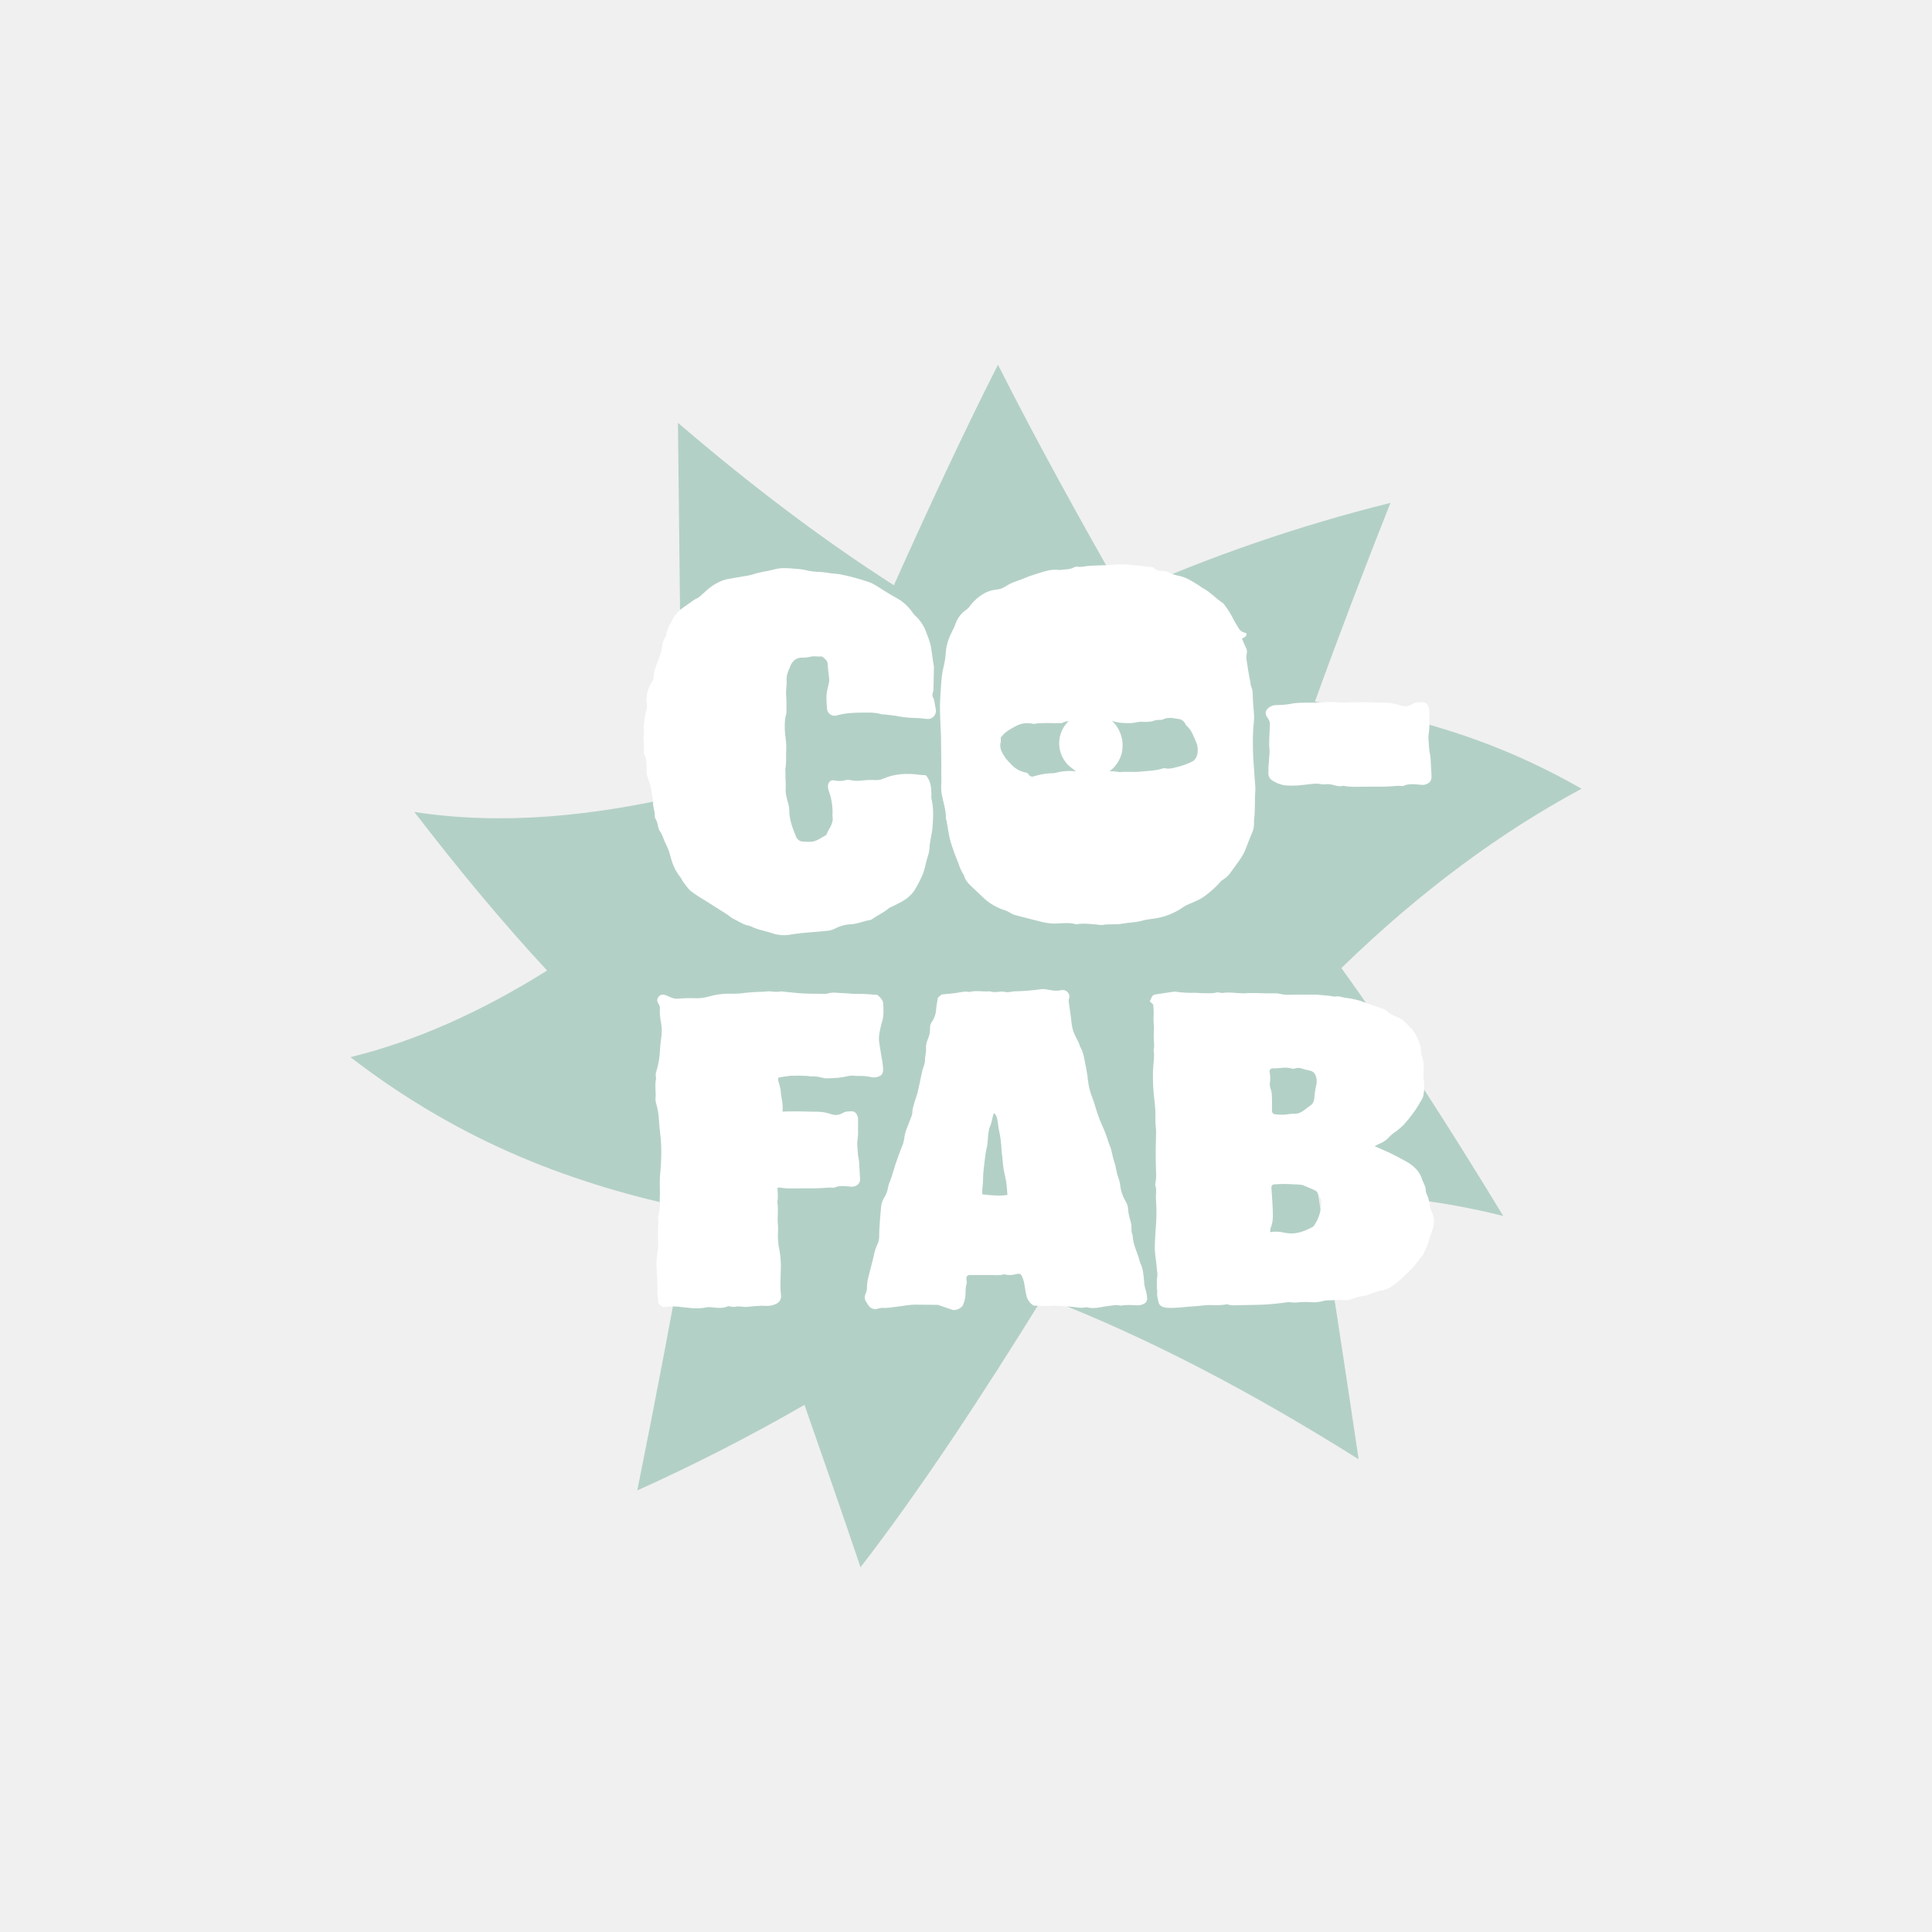
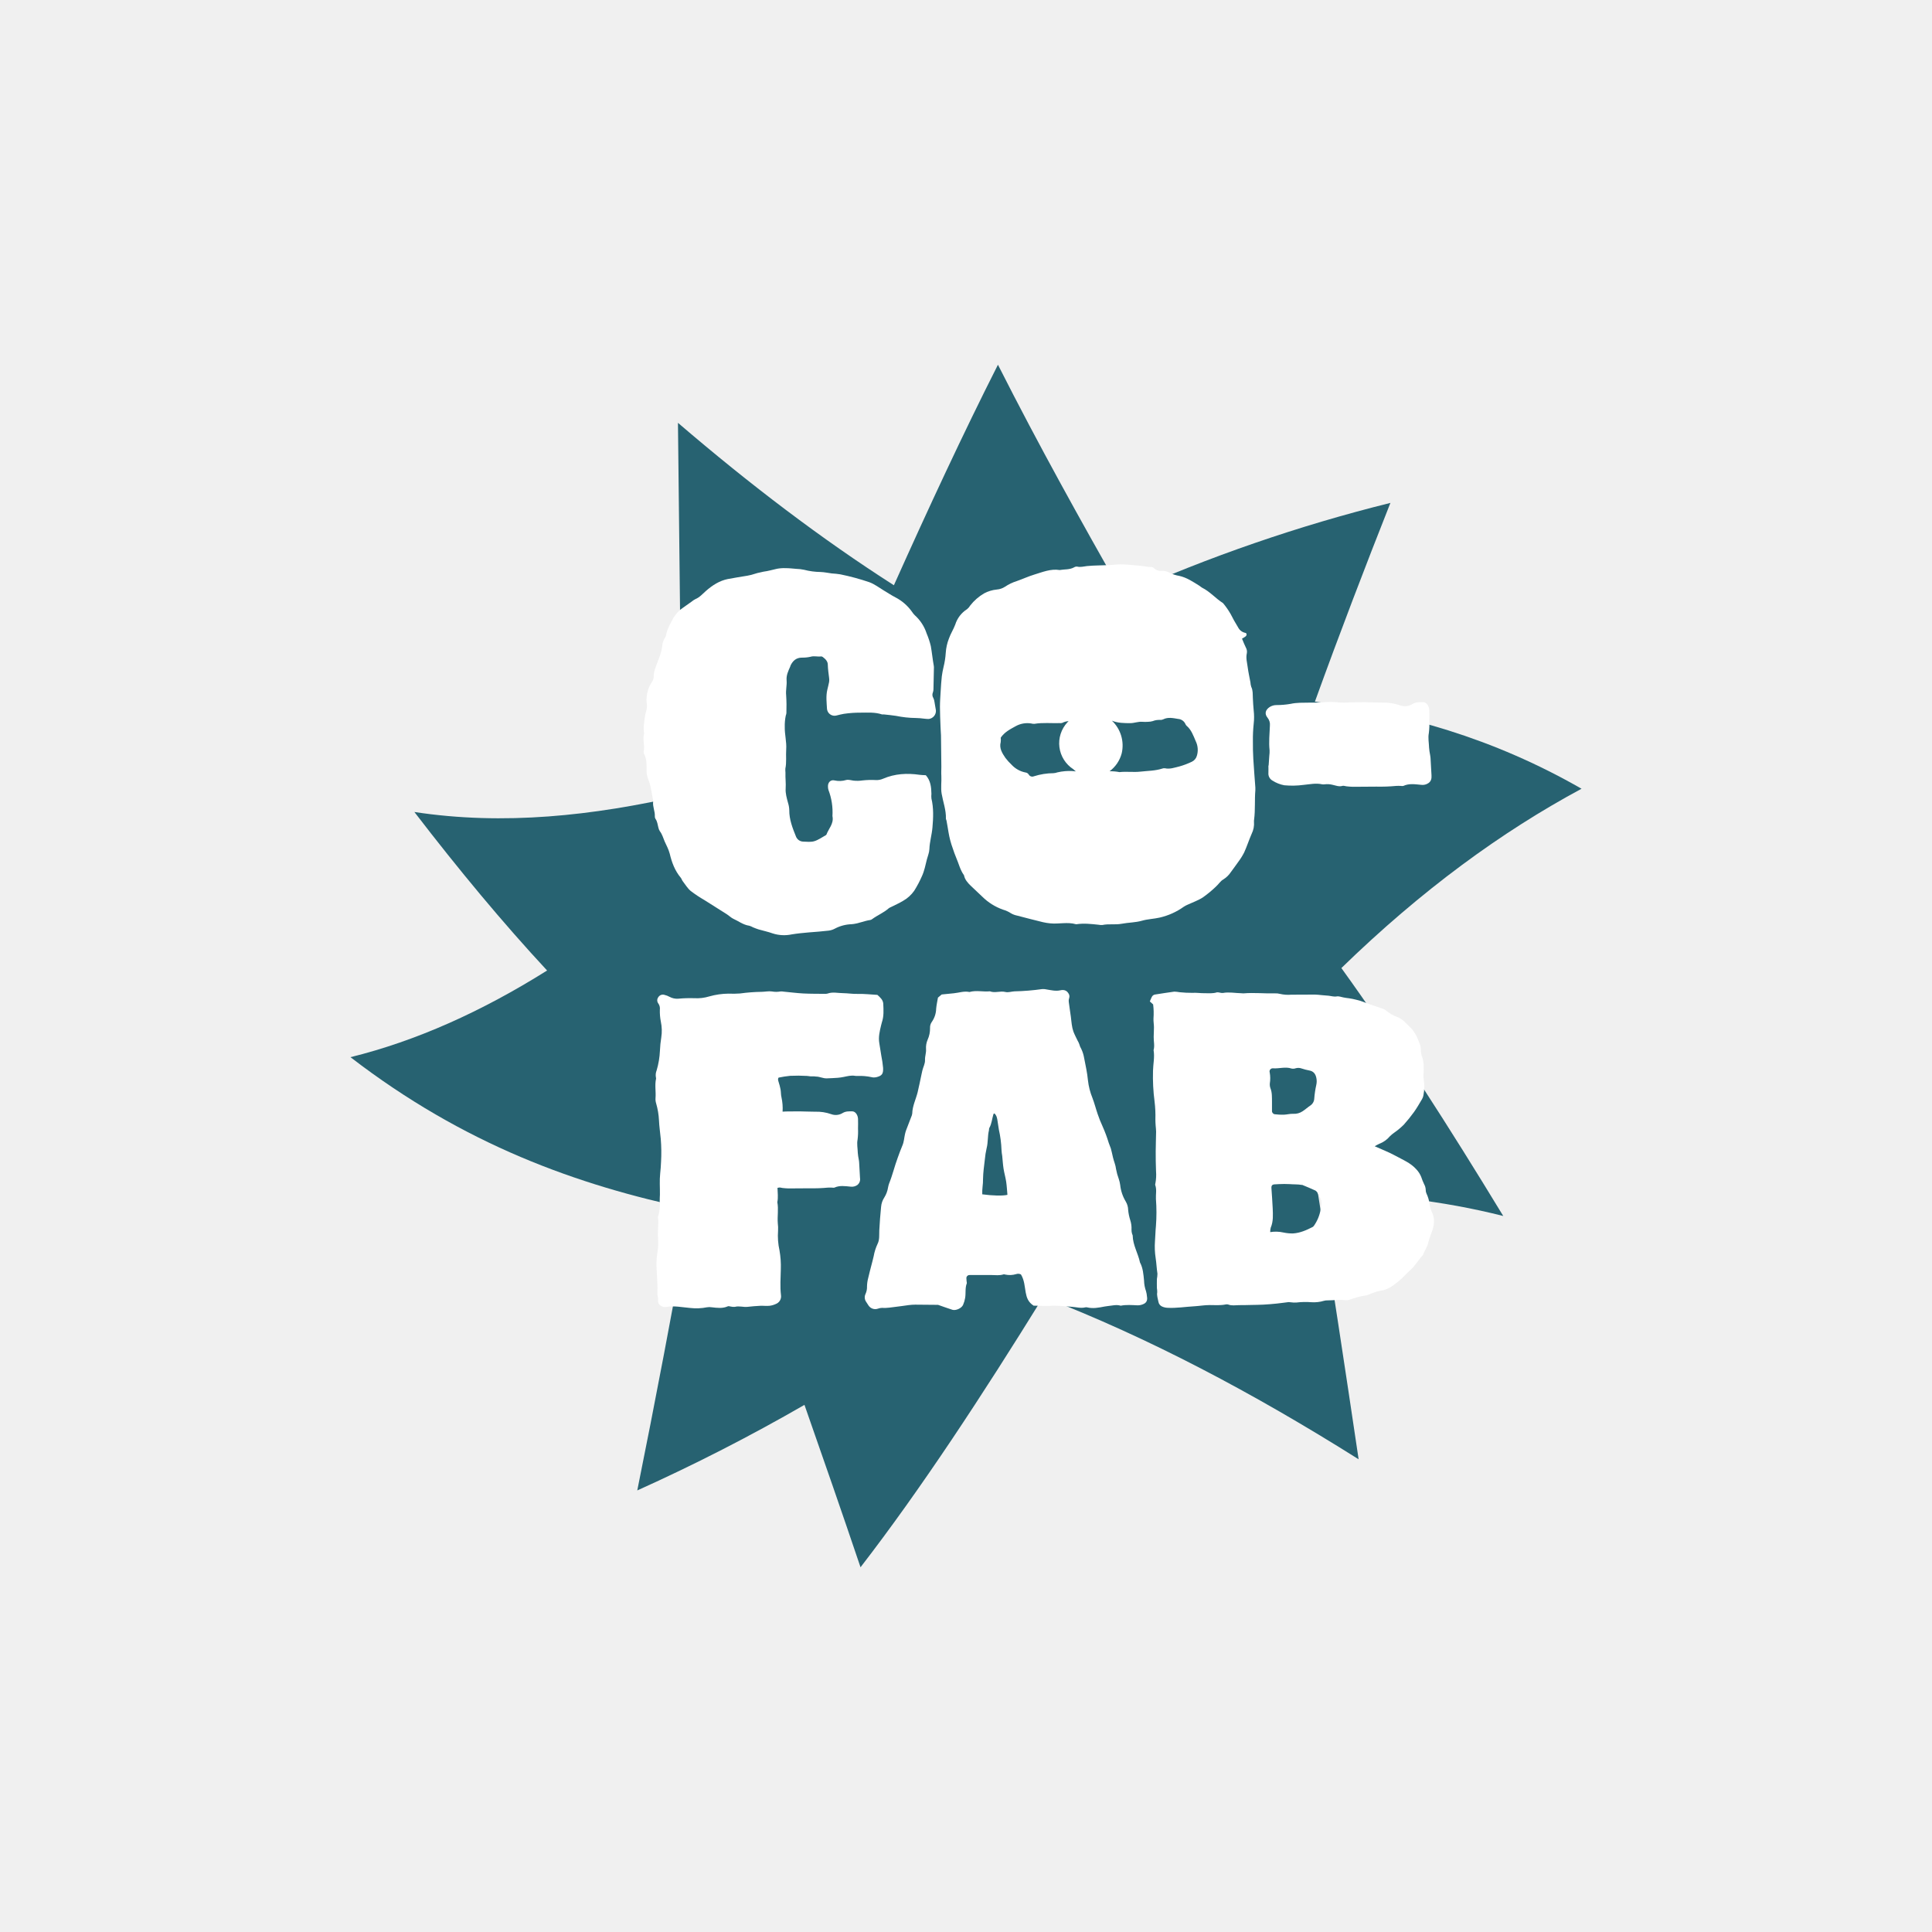
<svg xmlns="http://www.w3.org/2000/svg" id="Camada_1" data-name="Camada 1" viewBox="0 0 1080 1080">
  <defs>
-     <style>.cls-1{fill:#b3d0c7;}.w{fill:#ffffff;}</style>
+     <style>.cls-1{fill:#276271;}.w{fill:#ffffff;}</style>
  </defs>
  <path class="cls-1" d="M749.84,541.15c44.75-43.52,89.5-76.17,134.25-100.24-49.68-28.48-99.37-42.3-149.05-48.69,14.07-38.87,28.14-75.55,42.21-111.1a893.85,893.85,0,0,0-149.51,51.56c-23.3-41.13-46.59-82.75-69.88-128.79-19.39,38.3-38.78,80-58.17,123.27-40.24-25.73-80.48-56.29-120.71-90.8q1.18,108.79,2.39,208.29c-49.91,11.39-99.82,16.87-149.73,9.26,24.73,32.2,49.46,62,74.19,88.61-36.64,23-73.28,39.42-109.92,48.45,63.41,48.81,126.82,71.63,190.23,84.9q-15,83.53-29.9,157.29a1049.34,1049.34,0,0,0,93.46-47.83c10.45,29.86,20.9,59.85,31.34,90.78C515.08,832,549.12,780,583.16,725c58.77,22.65,117.55,53.75,176.32,90.75C751.9,764.6,744.31,714.88,736.72,667c34.54.35,69.08,4,103.61,12.75C810.17,630.13,780,583,749.84,541.15Z" />
  <path class="w" d="M517.54,433.35c2.68,3,3.06,6.66,3.13,10.42a11.72,11.72,0,0,0,0,2.58c1.29,5.37,1.05,10.75.58,16.2-.34,4.09-1.58,8-1.72,12.16-.07,1.93-.92,3.84-1.41,5.76-.8,3.13-1.37,6.31-2.74,9.29a62.39,62.39,0,0,1-4.32,8.17,19.14,19.14,0,0,1-6.33,5.71c-2.12,1.28-4.41,2.27-6.62,3.39a6.14,6.14,0,0,0-1.29.7c-2.81,2.49-6.33,3.88-9.32,6.09a2.31,2.31,0,0,1-1,.46c-3.55.5-6.84,2.11-10.49,2.36a21.34,21.34,0,0,0-9.22,2.42,10,10,0,0,1-3.51,1.16c-3.7.44-7.43.72-11.14,1-3.2.28-6.38.58-9.57,1.11a20.67,20.67,0,0,1-10.68-.56c-2.55-.93-5.24-1.46-7.85-2.23-1.07-.32-2.09-.76-3.13-1.17a9.6,9.6,0,0,0-2.05-.88c-3.45-.48-6.12-2.65-9.16-4a11.94,11.94,0,0,1-1.81-1.25c-.5-.36-1-.78-1.49-1.11-4.19-2.66-8.39-5.29-12.58-7.95a70.06,70.06,0,0,1-7.73-5.14c-1.77-1.49-3-3.6-4.45-5.47-.45-.58-.63-1.38-1.1-1.93-3.28-3.92-5-8.54-6.15-13.41a24,24,0,0,0-1.27-3.49c-.48-1.14-1.09-2.22-1.57-3.36-.82-1.94-1.36-4-2.68-5.72a6,6,0,0,1-.84-2.06c-.43-1.68-.57-3.44-1.65-4.92a2.33,2.33,0,0,1-.32-1.44c.13-2.74-1.28-5.29-.95-8.06a7.66,7.66,0,0,0-.28-2.21c-.4-2.2-.75-4.42-1.26-6.59a30.79,30.79,0,0,0-1.37-4.24,11.87,11.87,0,0,1-.77-4.33c0-3.05.23-6.2-1.25-9.08a2.4,2.4,0,0,1-.41-1.4c.84-3.4-.68-6.86.29-10.25-.53-3.23,0-6.4.51-9.58a11.34,11.34,0,0,1,.52-2.54,9.76,9.76,0,0,0,.41-5.15,11.91,11.91,0,0,1,0-3.32,17.51,17.51,0,0,1,3-8.33,5.1,5.1,0,0,0,.9-2.77c0-2.82,1.05-5.36,2-7.88,1.15-3,2.41-5.95,2.77-9.23a10,10,0,0,1,1.64-4.92,3.41,3.41,0,0,0,.55-1.37c.61-3.51,2.46-6.49,4.07-9.55a17.45,17.45,0,0,1,5.63-5.9c1.5-1.08,3-2.14,4.52-3.2a11.51,11.51,0,0,1,2.17-1.44c2.41-1,4-2.93,5.86-4.55,3.64-3.22,7.7-5.76,12.19-6.65,3.65-.72,7.34-1.26,11-1.88.73-.13,1.46-.28,2.18-.47a51.71,51.71,0,0,1,6.81-1.78c2.58-.32,5-1.07,7.54-1.62a22,22,0,0,1,4.8-.35c2,0,3.95.22,5.93.39a25.05,25.05,0,0,1,4.43.52,38.19,38.19,0,0,0,9.21,1.24c2.09.06,4.17.54,6.27.8a47.19,47.19,0,0,1,4.78.51,132.77,132.77,0,0,1,16.12,4.36c3,1.09,5.42,3,8.08,4.6,2.22,1.31,4.32,2.75,6.64,3.93a25.94,25.94,0,0,1,9.19,8,11,11,0,0,0,1.62,2,23.34,23.34,0,0,1,6.6,10.17,44.76,44.76,0,0,1,2.33,7.05c.65,3.65,1,7.36,1.66,11a3.65,3.65,0,0,1,.08.74c-.08,4.1-.15,8.21-.26,12.32a5,5,0,0,1-.31,1.81,3.35,3.35,0,0,0,.27,3.2,6.56,6.56,0,0,1,.6,2.09c.3,1.58.58,3.16.81,4.76a4.53,4.53,0,0,1-4.11,4.83,25.47,25.47,0,0,1-2.61-.2,37.38,37.38,0,0,0-4.47-.35,58.5,58.5,0,0,1-11.12-1.2c-2.2-.36-4.43-.54-6.65-.79a5.84,5.84,0,0,1-1.11,0c-4-1.35-8.07-1-12.16-1a60.64,60.64,0,0,0-9.24.66c-1.34.21-2.66.58-4,.9a4.24,4.24,0,0,1-5.27-2.89,3,3,0,0,1-.14-.73c-.2-3.59-.67-7.18.18-10.76.35-1.44.72-2.89,1-4.35a7.51,7.51,0,0,0,0-2.22c-.3-2.46-.67-4.91-.73-7.4,0-1.87-1.29-3.18-2.73-4.26a1.51,1.51,0,0,0-1-.39c-2,.29-3.9-.43-5.92.19a20.85,20.85,0,0,1-5.15.49c-3,.14-4.76,1.83-6,4.33-.11.22-.13.48-.23.71-1.09,2.47-2.26,4.82-2,7.76.21,2.68-.55,5.38-.26,8.17a99,99,0,0,1,.14,10.05,6.12,6.12,0,0,1-.36,1.43,27.63,27.63,0,0,0-.55,6.23c-.1,4.25,1.1,8.42.8,12.6-.25,3.59.29,7.2-.47,10.76a13.85,13.85,0,0,0,.06,2.22c-.12,3,.32,5.92.11,8.93-.18,2.65.63,5.43,1.34,8.06a14.5,14.5,0,0,1,.68,4c-.05,5.22,1.82,10,3.73,14.71a4.43,4.43,0,0,0,4,2.88c2.1.09,4.35.35,6.3-.24,2.29-.7,4.33-2.22,6.47-3.39a.59.59,0,0,0,.26-.26c1.21-3.31,4.1-6,3.44-10a2.29,2.29,0,0,1-.07-.36,34.88,34.88,0,0,0-2.23-14.62,6.25,6.25,0,0,1-.27-1.84c-.14-2.3,1.43-4,3.6-3.5a12.76,12.76,0,0,0,6.58-.22c1.23-.32,2.69.14,4,.33a19.22,19.22,0,0,0,5.19-.1,45.76,45.76,0,0,1,7.41-.2,8.9,8.9,0,0,0,4-.74c6.59-2.85,13.48-3.22,20.5-2.19C515.16,433.28,516.14,433.27,517.54,433.35Z" />
  <path class="w" d="M768.47,640.76c4.27,1.93,8.09,3.39,11.64,5.34,4,2.21,8.41,3.94,11.59,7.52a13.39,13.39,0,0,1,2.75,4.25,35.24,35.24,0,0,0,1.64,4.09,6.87,6.87,0,0,1,.9,3.22,4.53,4.53,0,0,0,.42,2,19.54,19.54,0,0,1,1.72,5.84,15.07,15.07,0,0,0,1.3,4.53c1.63,3.34,1.42,6.78.27,10.22-.8,2.36-1.79,4.67-2.35,7.08s-2.11,4.5-3,6.82c-2.46,2.63-4.19,5.85-6.93,8.27-2.46,2.16-4.56,4.75-7.14,6.73-2.82,2.17-5.67,4.44-9.52,4.83a26.2,26.2,0,0,0-5.45,1.7,15.45,15.45,0,0,1-2.54.91,46.4,46.4,0,0,0-9.5,2.46,5.33,5.33,0,0,1-2.35.24c-3.28-.4-6.55.11-9.83.11a6.41,6.41,0,0,0-2,.24,19.71,19.71,0,0,1-7,.79,42.23,42.23,0,0,0-8.41.17,14.06,14.06,0,0,1-3-.12,8.89,8.89,0,0,0-1.34-.12c-2.24.26-4.47.61-6.72.83-2.47.26-5,.46-7.44.59-2.24.12-4.48.13-6.73.18s-4.53.12-6.79.1c-2,0-4.07.45-6.07-.34a2.43,2.43,0,0,0-1.34-.06c-3,.62-6.05.39-9.1.36-2.81,0-5.62.51-8.43.67-5.08.28-10.13,1.15-15.24.85a8.3,8.3,0,0,1-2.91-.72,3.52,3.52,0,0,1-2-2.61c-.32-1.77-1-3.49-.67-5.37a13.61,13.61,0,0,0-.19-2.35c0-1.68-.06-3.36,0-5a17.8,17.8,0,0,0,.31-3c-.46-2.91-.55-5.85-1-8.74a41.62,41.62,0,0,1-.38-9.46c.24-2.81.23-5.64.53-8.43a99,99,0,0,0,0-15.21c-.12-2.58.53-5.21-.39-7.75a1.92,1.92,0,0,1,.11-1,26,26,0,0,0,.34-6.76c-.15-3.73-.2-7.47-.18-11.2s.18-7.24.22-10.86c0-1.12-.18-2.23-.25-3.35s-.16-2.27-.15-3.39a65.76,65.76,0,0,0-.46-10.11,107.43,107.43,0,0,1-.87-17.21c.09-3.84,1-7.66.32-11.52.71-2.46,0-4.93.06-7.4,0-1.8.17-3.59.15-5.38s-.35-3.37-.26-5a38.64,38.64,0,0,0-.2-7.76l-1.84-1.68c.38-.88.68-1.72,1.09-2.5a2.42,2.42,0,0,1,1.85-1.36c3.57-.53,7.13-1.15,10.72-1.61a21.12,21.12,0,0,1,3,.33,63.7,63.7,0,0,0,7.06.35c2.23-.16,4.49.22,6.76.2s4.72.27,7-.48a4.27,4.27,0,0,1,1.67.17,5.77,5.77,0,0,0,1.68.18c3.4-.64,6.78.07,10.16.14a12.37,12.37,0,0,0,1.35.08c5.88-.51,11.75.16,17.62,0a8.71,8.71,0,0,1,2.7.27,20.69,20.69,0,0,0,6.41.47c4.41,0,8.82-.07,13.23-.06,1.24,0,2.48.19,3.72.3s2.7.2,4,.34,3,.66,4.34.4,2.65.36,4,.58c1,.17,2,.37,3,.45a34.53,34.53,0,0,1,3.95.8c2.7.52,5.12,1.72,7.67,2.58,2.34.78,4.67,1.57,7,2.39a4.84,4.84,0,0,1,1.83.86,19.46,19.46,0,0,0,6.68,3.89c3,1.23,4.86,3.6,7,5.67,2.93,2.8,4.4,6.51,5.72,10.26a10.14,10.14,0,0,1,.24,2,14.65,14.65,0,0,0,.53,3.67c1.37,3.39,1.16,6.88,1,10.38a11.75,11.75,0,0,0,.08,2.72,25,25,0,0,1-.12,9,6.17,6.17,0,0,1-.8,2.18c-1.44,2.42-2.83,4.88-4.46,7.16a86.34,86.34,0,0,1-5.71,7.09,40.22,40.22,0,0,1-5.44,4.53,17.5,17.5,0,0,0-2.33,1.94,14.58,14.58,0,0,1-6,4.25A27.32,27.32,0,0,0,768.47,640.76Zm-58.42,48a19.59,19.59,0,0,1,7.46.23,22.76,22.76,0,0,0,5.38.5c3.89-.25,7.41-1.81,10.84-3.57a2.19,2.19,0,0,0,.74-.68,22,22,0,0,0,3.79-9.27c.78-4.75.75-4.77-1.62-8.9a3.7,3.7,0,0,0-1.29-1.53c-2.42-1.14-4.91-2.13-7.38-3.17-.09,0-.23,0-.34,0-2.22-.4-4.48-.24-6.69-.44a57.16,57.16,0,0,0-6,0c-.67,0-1.34.1-2,.11-1.7,0-2.3.58-2.2,2.18.22,3.7.56,7.4.7,11.1s.43,7.45-1.11,11A9.92,9.92,0,0,0,710.05,688.81Zm1-72.81c0,1.68,0,3.37,0,5a1.79,1.79,0,0,0,1.58,1.92,32.62,32.62,0,0,0,5,.26c1.79-.07,3.59-.6,5.36-.5a8.48,8.48,0,0,0,5.13-1.4c1.52-1,2.85-2.21,4.35-3.22a4.93,4.93,0,0,0,2.21-3.92,53.77,53.77,0,0,1,1.14-7.64,9.13,9.13,0,0,0,0-4c-.44-2.09-1.57-3.69-4-4.06a31.74,31.74,0,0,1-4.23-1.11,5.38,5.38,0,0,0-3.32-.11,4,4,0,0,1-2.3.15c-3.46-1.16-6.93.15-10.4-.13a1.77,1.77,0,0,0-1.79,2.34,18.2,18.2,0,0,1,.07,6.07,6.26,6.26,0,0,0,.31,2.65C711.18,610.82,711,613.43,711.05,616Z" />
  <path class="w" d="M577.8,729.87c-3.13-2-3.92-4.61-4.44-7.46-.6-3.32-.7-6.78-2.65-10a3.4,3.4,0,0,0-2.72-.16,12.24,12.24,0,0,1-6,.25,2.09,2.09,0,0,0-1-.12c-2.22.72-4.48.41-6.74.37-3.5,0-7,0-10.5,0-.57,0-1.14-.06-1.7,0a1.74,1.74,0,0,0-1.82,2,12.24,12.24,0,0,0,.09,1.35c0,.46.25,1,.1,1.35-1,2.62-.45,5.4-.89,8.06a16.9,16.9,0,0,1-1.15,3.89c-.81,1.91-4.08,3.39-6,2.77-2.57-.82-5.12-1.75-8-2.75-4,0-8.37-.1-12.75-.11a30.39,30.39,0,0,0-3.7.25c-2.35.29-4.68.7-7,.94-2.58.27-5.13.83-7.76.6a7,7,0,0,0-2.31.42,4.51,4.51,0,0,1-5.33-1.71c-.46-.64-.88-1.32-1.3-2a4.38,4.38,0,0,1-.38-4.51,9.31,9.31,0,0,0,.81-4.27,19.84,19.84,0,0,1,.69-4.69c.54-2.43,1.21-4.83,1.82-7.25.42-1.63.87-3.26,1.23-4.91a27.26,27.26,0,0,1,2.13-6.76c1.24-2.39.89-5.05,1-7.62.25-4.39.54-8.77,1-13.14a11.34,11.34,0,0,1,1.88-5.39,14.59,14.59,0,0,0,2-5.39,14.41,14.41,0,0,1,.6-2.28c1.92-4.71,3.05-9.68,4.83-14.44.86-2.31,1.64-4.63,2.64-6.9.84-1.92.95-4.17,1.41-6.26a17.4,17.4,0,0,1,.66-2.27c.92-2.43,1.88-4.85,2.8-7.28a6.46,6.46,0,0,0,.6-2c.1-4.16,2-7.86,3-11.81.79-3.29,1.44-6.61,2.15-9.92.17-.78.33-1.55.51-2.32.47-2,1.57-3.79,1.48-5.89s.73-3.94.57-6a11.32,11.32,0,0,1,.9-5.31,15.18,15.18,0,0,0,1.34-6.56,5.39,5.39,0,0,1,1.07-3.5,13.44,13.44,0,0,0,2.35-7.25c.18-2.13.67-4.23,1-6.21l2.09-1.76,6.81-.68c2.9-.28,5.74-1.35,8.72-.7,3.77-1.09,7.62,0,11.42-.39,2.84,1.12,5.77-.36,8.7.38,1.55.39,3.34-.27,5-.36a131.07,131.07,0,0,0,15.57-1.27,8.67,8.67,0,0,1,2.66.25c2.44.39,4.82,1,7.38.45,1.65-.39,3.4-.21,4.5,1.54a3,3,0,0,1,.48,2.87,4.26,4.26,0,0,0-.21,2c.35,2.8.8,5.6,1.18,8.4.2,1.43.28,2.87.51,4.3a20.14,20.14,0,0,0,.91,3.94c.68,1.79,1.59,3.48,2.42,5.21a8.85,8.85,0,0,1,.85,1.79,11,11,0,0,0,1.16,2.76,18.74,18.74,0,0,1,1.53,4.81c.81,4.21,1.77,8.38,2.17,12.69a36.79,36.79,0,0,0,2.51,9.85c1.13,2.93,1.88,6,2.92,9a65.44,65.44,0,0,0,2.76,6.91,79.58,79.58,0,0,1,3.43,9.21c.37,1.06.82,2.1,1.19,3.16a19.23,19.23,0,0,1,.5,2c.24,1,.47,2,.69,3,.49,2.18,1.48,4.21,1.71,6.5a33.72,33.72,0,0,0,1.53,5.53,17.57,17.57,0,0,1,.78,3.3,22.5,22.5,0,0,0,3.1,9.27,9.51,9.51,0,0,1,1.36,4.79,27.27,27.27,0,0,0,1.16,5.62,14.64,14.64,0,0,1,.71,5.35,7.49,7.49,0,0,0,.32,2.31c.06.33.34.63.34,1,.11,5.33,3,9.89,4.08,15,1.7,3.17,1.93,6.66,2.27,10.15a18.94,18.94,0,0,0,1.1,5.92,14.07,14.07,0,0,1,.53,3c.39,2.12-.26,3.54-2.21,4.3a7.65,7.65,0,0,1-3,.61c-3.16-.14-6.32-.42-9.46.2-2.48-.76-4.91,0-7.36.22a16.21,16.21,0,0,0-1.68.25c-3.23.63-6.46,1.27-9.76.46a2.2,2.2,0,0,0-1,0c-2.5.62-4.93-.12-7.4-.3-4.26-.3-8.49-.9-12.8-.49C583.51,730.09,580.55,729.87,577.8,729.87ZM555.86,622.38c-.35.28-.49.33-.52.42-.79,2.58-.94,5.35-2.32,7.77-.21.36-.09.89-.2,1.33-.8,3.28-.43,6.7-1.3,10a46.58,46.58,0,0,0-1,6.34c-.43,3.59-.93,7.18-1,10.78a31.51,31.51,0,0,1-.26,4.36,29.05,29.05,0,0,0-.17,4.25c5.8.79,11.33.92,14.07.3-.22-2.43-.34-4.9-.7-7.33s-1.09-4.85-1.47-7.3-.49-4.73-.74-7.09a29.52,29.52,0,0,1-.4-3.34,61.79,61.79,0,0,0-1.48-11.42c-.27-1.55-.51-3.11-.72-4.67S557.2,623.62,555.86,622.38Z" />
  <path class="w" d="M709.17,428c.13-1.86.25-3.72.38-5.58a17.33,17.33,0,0,0,.15-3c-.5-4.59,0-9.17.18-13.76a6,6,0,0,0-1.3-4.43c-1.83-2.22-1.22-4.4,1.17-6a7.12,7.12,0,0,1,3.89-1.09,45.73,45.73,0,0,0,7.78-.67c3.47-.77,6.94-.63,10.42-.69,2.47,0,5,0,7.43-.17a44.58,44.58,0,0,1,9.59.09,35.66,35.66,0,0,0,5.93-.08c2.71,0,5.43-.1,8.14-.07,3.23,0,6.46.2,9.69.21a26.88,26.88,0,0,1,9.9,1.51,8,8,0,0,0,7.16-.77c1.88-1.09,3.85-1,5.79-1s3.41,2.13,3.53,4.61c.1,2,0,4,0,6a38.18,38.18,0,0,1-.27,6.69c-.54,2.77.06,5.44.13,8.15a33,33,0,0,0,.57,4c.08.61.22,1.21.25,1.83.19,3.21.34,6.42.54,9.63.11,1.71-.18,3.28-1.66,4.31a5.76,5.76,0,0,1-4.17,1c-3.29-.3-6.68-.89-9.91.61a3.71,3.71,0,0,1-1.42,0,22,22,0,0,0-2.57,0,94.37,94.37,0,0,1-11.15.4c-4.34,0-8.68.09-13,.09-1.24,0-2.47-.15-3.7-.27-.74-.07-1.55-.44-2.2-.24-1.93.59-3.71-.2-5.47-.58a11.9,11.9,0,0,0-4.4-.3,4.39,4.39,0,0,1-1.49,0c-3.49-.78-6.92,0-10.39.33a47.45,47.45,0,0,1-10.79.21,18.45,18.45,0,0,1-6.54-2.59,4.5,4.5,0,0,1-2.31-4.38c.06-1.37,0-2.74,0-4.11Z" />
  <path class="w" d="M492.66,590.16c-.38-2.35-.71-4.71-1.12-7-.6-3.44.22-6.73,1-10,.13-.55.25-1.11.43-1.65,1.17-3.38.94-6.88.78-10.36-.1-2.12-1.54-3.45-3.27-5-3.53-.2-7.35-.64-11.16-.55-2.71.07-5.35-.38-8-.42-2.9,0-5.85-.83-8.74.24a5,5,0,0,1-1.69.14c-4-.05-7.94,0-11.9-.21-3.6-.19-7.18-.67-10.77-1a6.92,6.92,0,0,0-2-.11,12.76,12.76,0,0,1-4.65,0c-1.86-.28-3.81.16-5.72.2a97.14,97.14,0,0,0-12.16.92,52.93,52.93,0,0,1-6.43.09A40.83,40.83,0,0,0,396.5,557a23.89,23.89,0,0,1-8.38,1,72,72,0,0,0-9.16.29,8.73,8.73,0,0,1-4.55-1,12,12,0,0,0-3.15-1.2,3,3,0,0,0-3.26,1.34,2.88,2.88,0,0,0,0,3.51,4.84,4.84,0,0,1,.86,3.48,29.93,29.93,0,0,0,.56,6.71,24.4,24.4,0,0,1,.24,8.78,61.75,61.75,0,0,0-.75,7.42,45.7,45.7,0,0,1-1.84,11,7,7,0,0,0-.4,4,1.54,1.54,0,0,1,.07.67c-.81,3.6,0,7.24-.3,10.85a7.93,7.93,0,0,0,.36,3,40.83,40.83,0,0,1,1.57,9.33c.14,3.5.69,7,1,10.47a92.42,92.42,0,0,1,.16,12.89c-.1,2.14-.24,4.29-.48,6.42-.43,3.95-.1,7.9-.15,11.84,0,1.13-.17,2.26-.11,3.38a25.41,25.41,0,0,1-1,9.34c.63,3.81-.37,7.62.07,11.48a34.29,34.29,0,0,1-.46,8.8,41.42,41.42,0,0,0-.29,9.49c.21,2.48.22,5,.36,7.43a36,36,0,0,1,0,4.76c-.1,1.47.58,2.81.35,4.35-.3,2,1.76,3.82,3.86,3.83a1.87,1.87,0,0,0,.34,0c4.64-.93,9.2.13,13.79.5a29.9,29.9,0,0,0,9.39-.38,7.89,7.89,0,0,1,2.7,0c3.05.35,6.08.76,9-.56.43-.19,1.06.1,1.6.15a6.92,6.92,0,0,0,2.33.16c2.38-.63,4.71.27,7.07,0s4.73-.47,7.1-.58c1.69-.08,3.39.17,5.07,0a11,11,0,0,0,3.58-1,4.54,4.54,0,0,0,2.93-4.9c-.6-4.85-.18-9.7-.1-14.54a51.05,51.05,0,0,0-.72-10.45,37.76,37.76,0,0,1-.82-11.1,22.26,22.26,0,0,0-.14-4.07c-.34-3.95.49-7.93-.27-11.87.56-2.66.15-5.32.09-8a3.87,3.87,0,0,0,.8-.15c.59-.18,1.33.16,2,.22,1.12.1,2.25.25,3.37.25,3.95,0,7.91-.07,11.86-.08a88.14,88.14,0,0,0,10.15-.37,20.3,20.3,0,0,1,2.34,0,3.3,3.3,0,0,0,1.3,0c2.93-1.36,6-.83,9-.55a5.34,5.34,0,0,0,3.8-.9,4.06,4.06,0,0,0,1.51-3.93c-.18-2.92-.32-5.84-.49-8.77,0-.56-.15-1.11-.23-1.66a31,31,0,0,1-.52-3.68c-.06-2.47-.61-4.9-.11-7.42a36.26,36.26,0,0,0,.24-6.09c0-1.82.1-3.63,0-5.44-.11-2.26-1.52-4.19-3.21-4.2s-3.56-.12-5.27.87a7.32,7.32,0,0,1-6.52.7,24.49,24.49,0,0,0-9-1.37c-2.94,0-5.88-.16-8.82-.19-2.47,0-4.94,0-7.41.06-.64,0-1.29.06-1.94.1a28.55,28.55,0,0,0-.62-8c-.36-1.42-.25-2.94-.51-4.39a35.09,35.09,0,0,0-1.11-4.26c-.29-.91-.49-1.74,0-2.38a61.81,61.81,0,0,1,6.48-1,90.65,90.65,0,0,1,9.47.06,16.52,16.52,0,0,0,4,.25,5.88,5.88,0,0,1,1,.11c2.05,0,3.92,1.08,6,1s4.06-.16,6.09-.31a28.71,28.71,0,0,0,3.33-.48c2.11-.42,4.19-1,6.37-.62a6.76,6.76,0,0,0,1.35.07,30.6,30.6,0,0,1,8,.69,5.44,5.44,0,0,0,2.34.05c3.3-.78,4.16-1.78,4-5.23A61.45,61.45,0,0,0,492.66,590.16Z" />
  <path class="w" d="M701.75,441.74a10.58,10.58,0,0,0,0-1.49c-.38-5.32-.83-10.64-1.14-16-.2-3.33-.26-6.68-.23-10a81.89,81.89,0,0,1,.44-9.66,32,32,0,0,0,0-7.45c-.25-2.32-.34-4.66-.47-7-.11-2.11.1-4.17-.88-6.16a10.09,10.09,0,0,1-.48-2.57c-.51-2.8-1.15-5.59-1.52-8.41-.33-2.56-1.09-5.1-.49-7.76a4.68,4.68,0,0,0-.53-3.24c-.78-1.53-1.38-3.15-2.16-5a20.7,20.7,0,0,0,2-1.24c.81-.66.73-1.9-.21-2a5.72,5.72,0,0,1-4-3.11c-1.49-2.42-2.9-4.9-4.17-7.44a41.09,41.09,0,0,0-4.25-6.08c-4.1-2.57-7.26-6.42-11.66-8.59-.54-.27-1-.75-1.51-1.08-3.57-2.22-7.05-4.61-11.28-5.54a18.58,18.58,0,0,1-5.3-1.7,8.4,8.4,0,0,0-4.61-1.13,5,5,0,0,1-4.09-1.39,2.35,2.35,0,0,0-1.64-.75c-2.14.1-4.18-.55-6.27-.7-4.33-.31-8.65-1-13-.69-1.35.09-2.7.26-4.06.33-4.19.2-8.39.13-12.58.54-1.82.18-3.63.78-5.53.3a2.76,2.76,0,0,0-1.77.45c-2.52,1.36-5.34,1-8,1.47-5-.81-9.57,1.15-14.18,2.54-3.32,1-6.48,2.49-9.76,3.63a25.77,25.77,0,0,0-6.69,3.21,9.69,9.69,0,0,1-4.5,1.52,18.94,18.94,0,0,0-7.06,2.12,27.23,27.23,0,0,0-7.82,6.82,7.54,7.54,0,0,1-1.7,2,15.77,15.77,0,0,0-6.66,8.65c-1,2.68-2.59,5.12-3.53,7.8a26.68,26.68,0,0,0-1.78,8,44.44,44.44,0,0,1-1.25,8c-.36,1.69-.76,3.39-.95,5.11-.3,2.72-.47,5.45-.63,8.18-.18,3-.41,5.95-.41,8.92,0,3.72.19,7.45.33,11.17,0,1.59.23,3.18.25,4.78q.14,8.74.2,17.48c0,1.74-.12,3.47,0,5.2.18,3.31-.41,6.58.18,10,.81,4.61,2.53,9.08,2.37,13.86,0,.35.26.71.33,1.07.21,1.09.39,2.19.58,3.28s.38,2.19.55,3.29a49.73,49.73,0,0,0,2.38,9c.6,1.75,1.16,3.48,1.91,5.19,1.43,3.28,2.2,6.84,4.36,9.8.48,2.45,2.06,4.21,3.77,5.87,2.14,2.08,4.32,4.11,6.5,6.15a31.09,31.09,0,0,0,11.59,7.23,15.83,15.83,0,0,1,4.38,2,10.86,10.86,0,0,0,3.45,1.3q7.2,1.91,14.42,3.68a30.47,30.47,0,0,0,4,.65c4.81.52,9.68-.89,14.46.49a.77.77,0,0,0,.37,0c4.1-.62,8.17-.13,12.24.29a7.68,7.68,0,0,0,2.23.14c3.54-.75,7.14,0,10.72-.68,3.75-.72,7.61-.64,11.37-1.71,3.2-.92,6.63-1,9.88-1.74a37.62,37.62,0,0,0,13.5-6.08,14.56,14.56,0,0,1,2.28-1.2c2.8-1.31,5.79-2.32,8.36-4a61.92,61.92,0,0,0,7.42-6.15c1.39-1.24,2.43-3,4-3.89a13.7,13.7,0,0,0,4.23-4.1c1.37-1.91,2.81-3.77,4.14-5.71a35.66,35.66,0,0,0,3.33-5.33c1.53-3.38,2.66-6.94,4.15-10.34a12.84,12.84,0,0,0,1.31-6.85,4.64,4.64,0,0,1,.07-1.11C701.78,452.65,701.28,447.18,701.75,441.74Zm-110.62-10a7.6,7.6,0,0,1-2.18.47,37,37,0,0,0-11,1.74,2.27,2.27,0,0,1-2.89-1,2.45,2.45,0,0,0-1.81-1.13,14.23,14.23,0,0,1-7.68-4.24,32.8,32.8,0,0,1-3.51-3.87c-1.8-2.66-3.6-5.38-2.65-8.92a10.11,10.11,0,0,0,0-2.42c2.14-3.16,5.34-4.76,8.33-6.41a13.4,13.4,0,0,1,8.66-1.55,5.81,5.81,0,0,0,1.82.22c4.68-.79,9.39-.27,14.08-.41a3.76,3.76,0,0,0,1.48-.11,9.06,9.06,0,0,1,3.58-1c-.24.23-.47.46-.7.71A17.22,17.22,0,0,0,600,430a12.79,12.79,0,0,0,1.43,1.22c-.68,0-1.42-.22-2.11-.21A30.23,30.23,0,0,0,591.13,431.75Zm77.92-9.23a5.21,5.21,0,0,1-2.81,3.31,42.86,42.86,0,0,1-7,2.64c-2.62.61-5.25,1.64-8.06,1a2.89,2.89,0,0,0-1.47.18c-3.94,1.28-8.06,1.24-12.12,1.7s-7.88-.18-11.8.28a25.14,25.14,0,0,0-5.54-.47,18.27,18.27,0,0,0,6.78-10,19.1,19.1,0,0,0-5.46-18.28c3.31,1.34,6.84,1.38,10.31,1.37,2.19,0,4.35-.94,6.62-.75a23,23,0,0,0,3.32,0,9.83,9.83,0,0,0,2.55-.38,9.83,9.83,0,0,1,4-.68,3.47,3.47,0,0,0,1.81-.29c2.77-1.41,5.61-.71,8.4-.26a4.84,4.84,0,0,1,4.09,2.88,2.39,2.39,0,0,0,.61.92c2.69,2.26,3.79,5.5,5.1,8.55A11.18,11.18,0,0,1,669.05,422.52Z" />
</svg>
